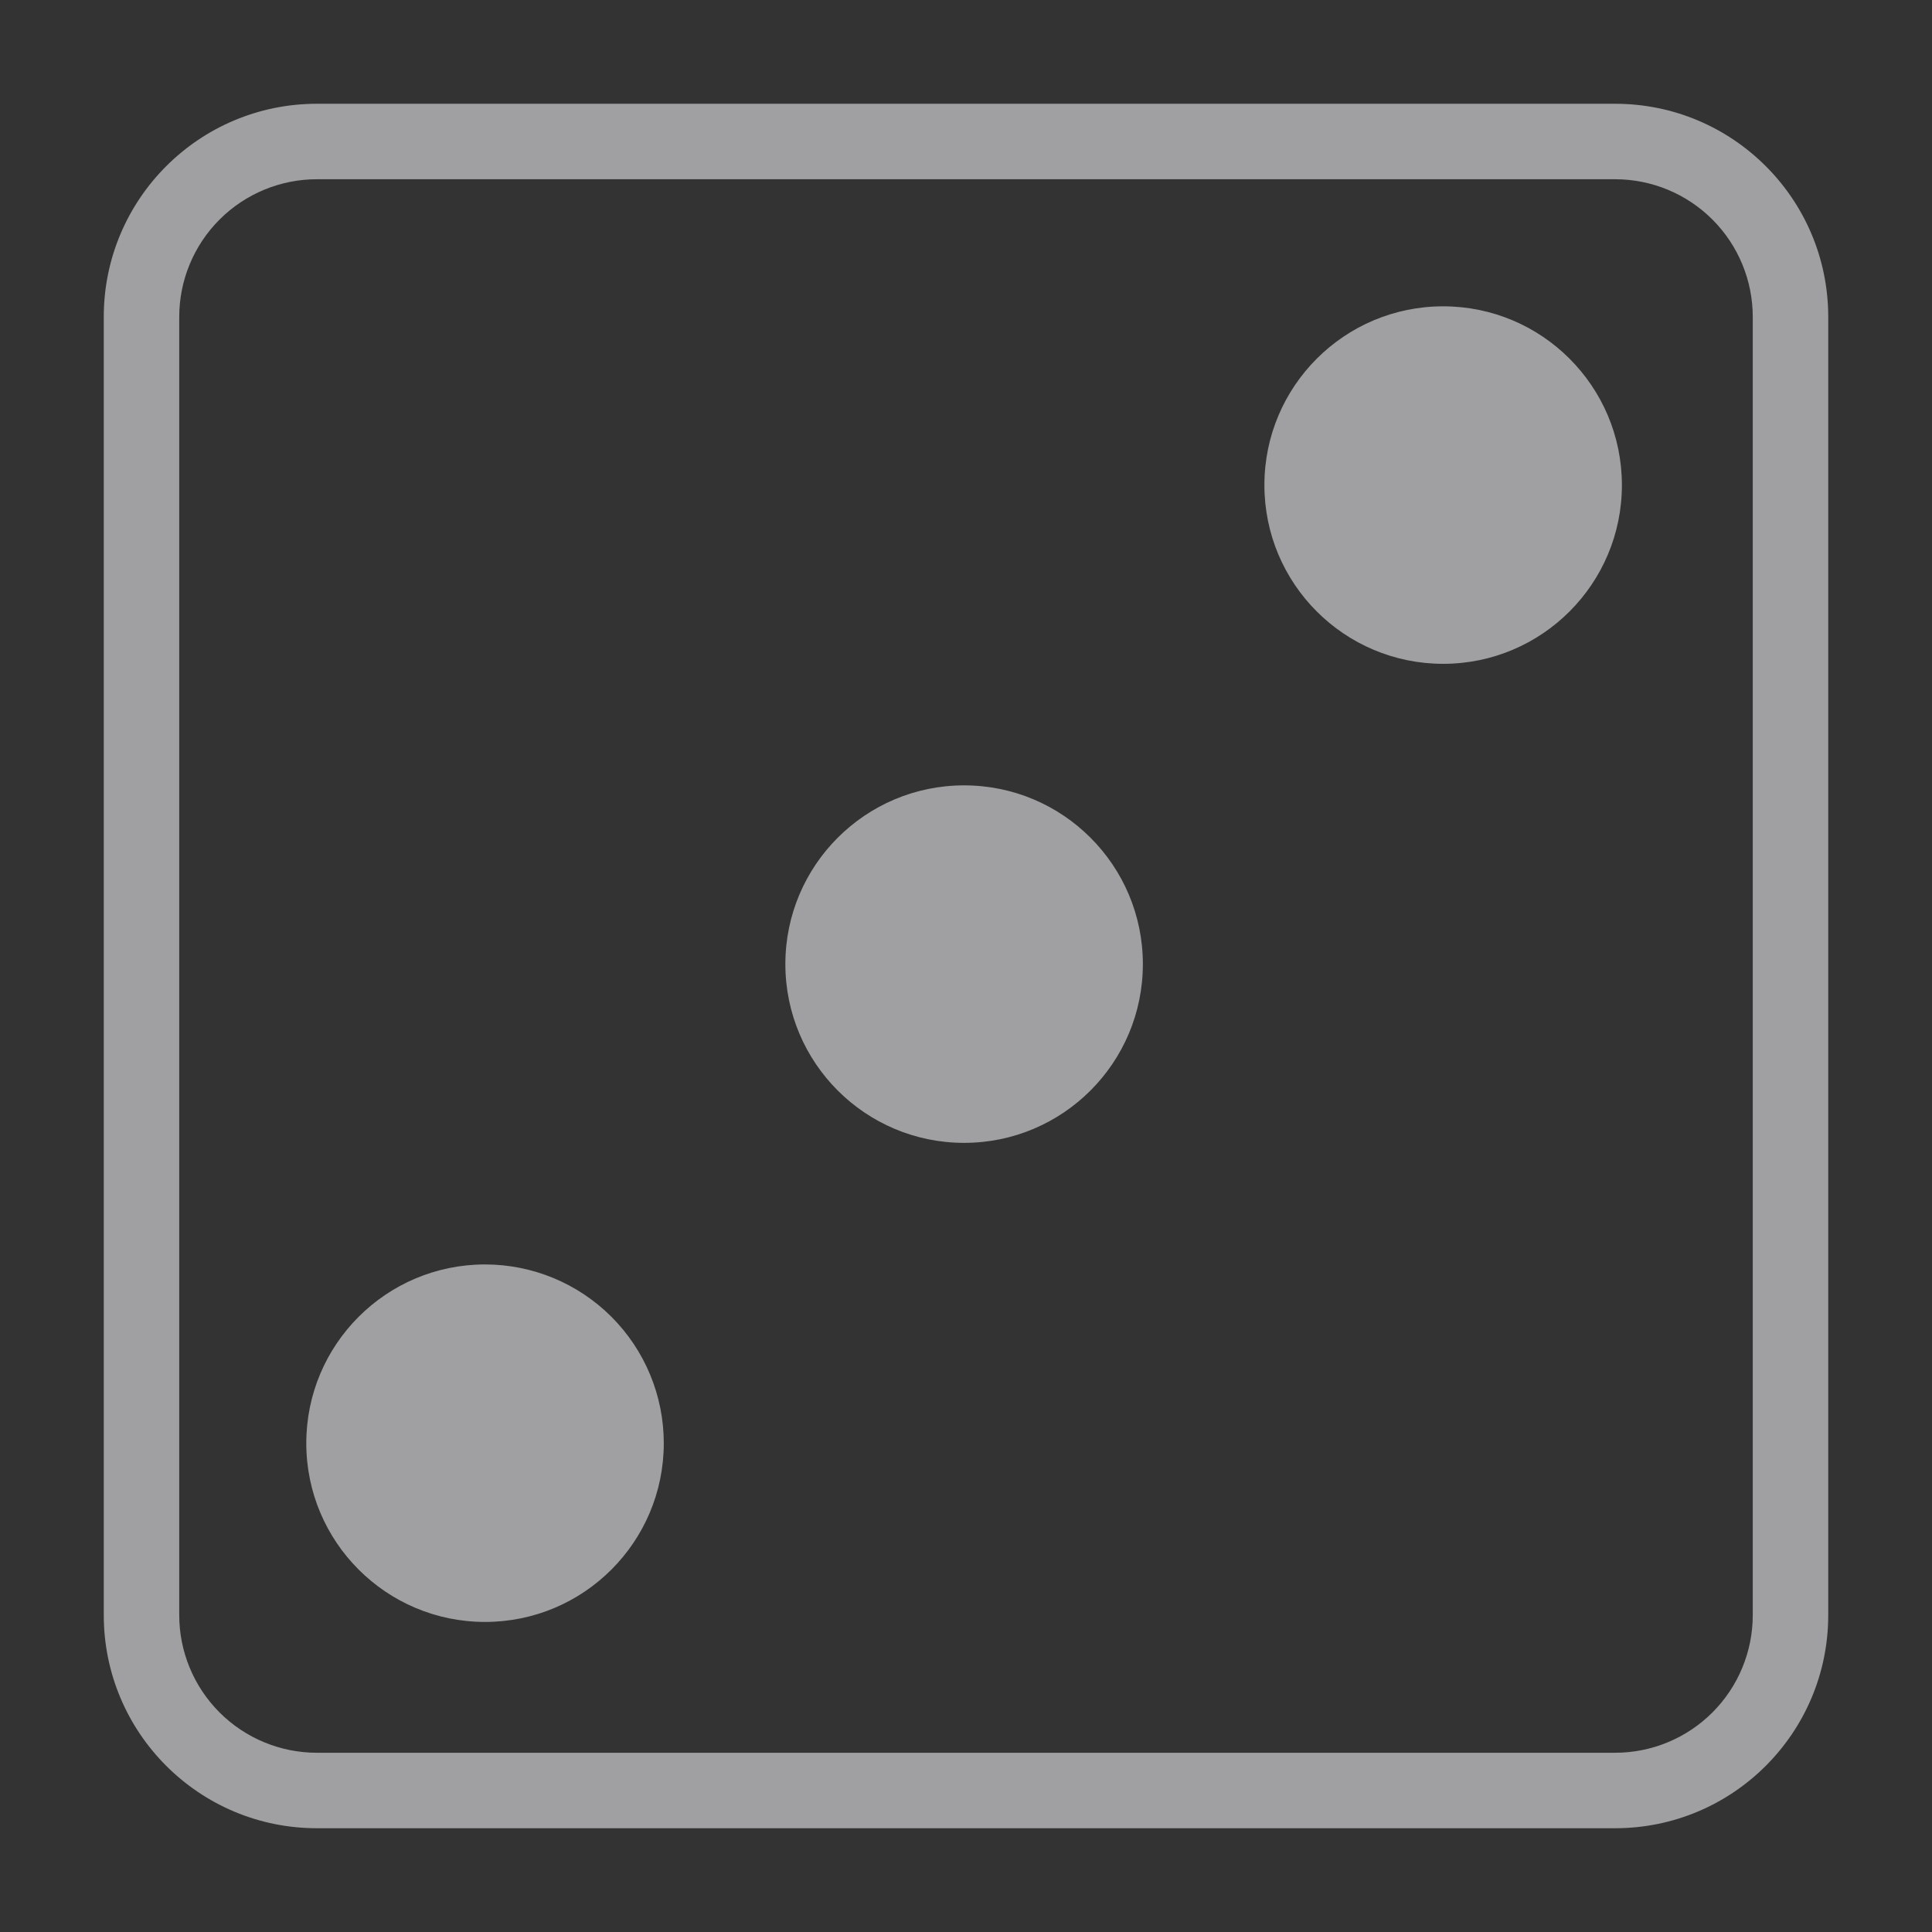
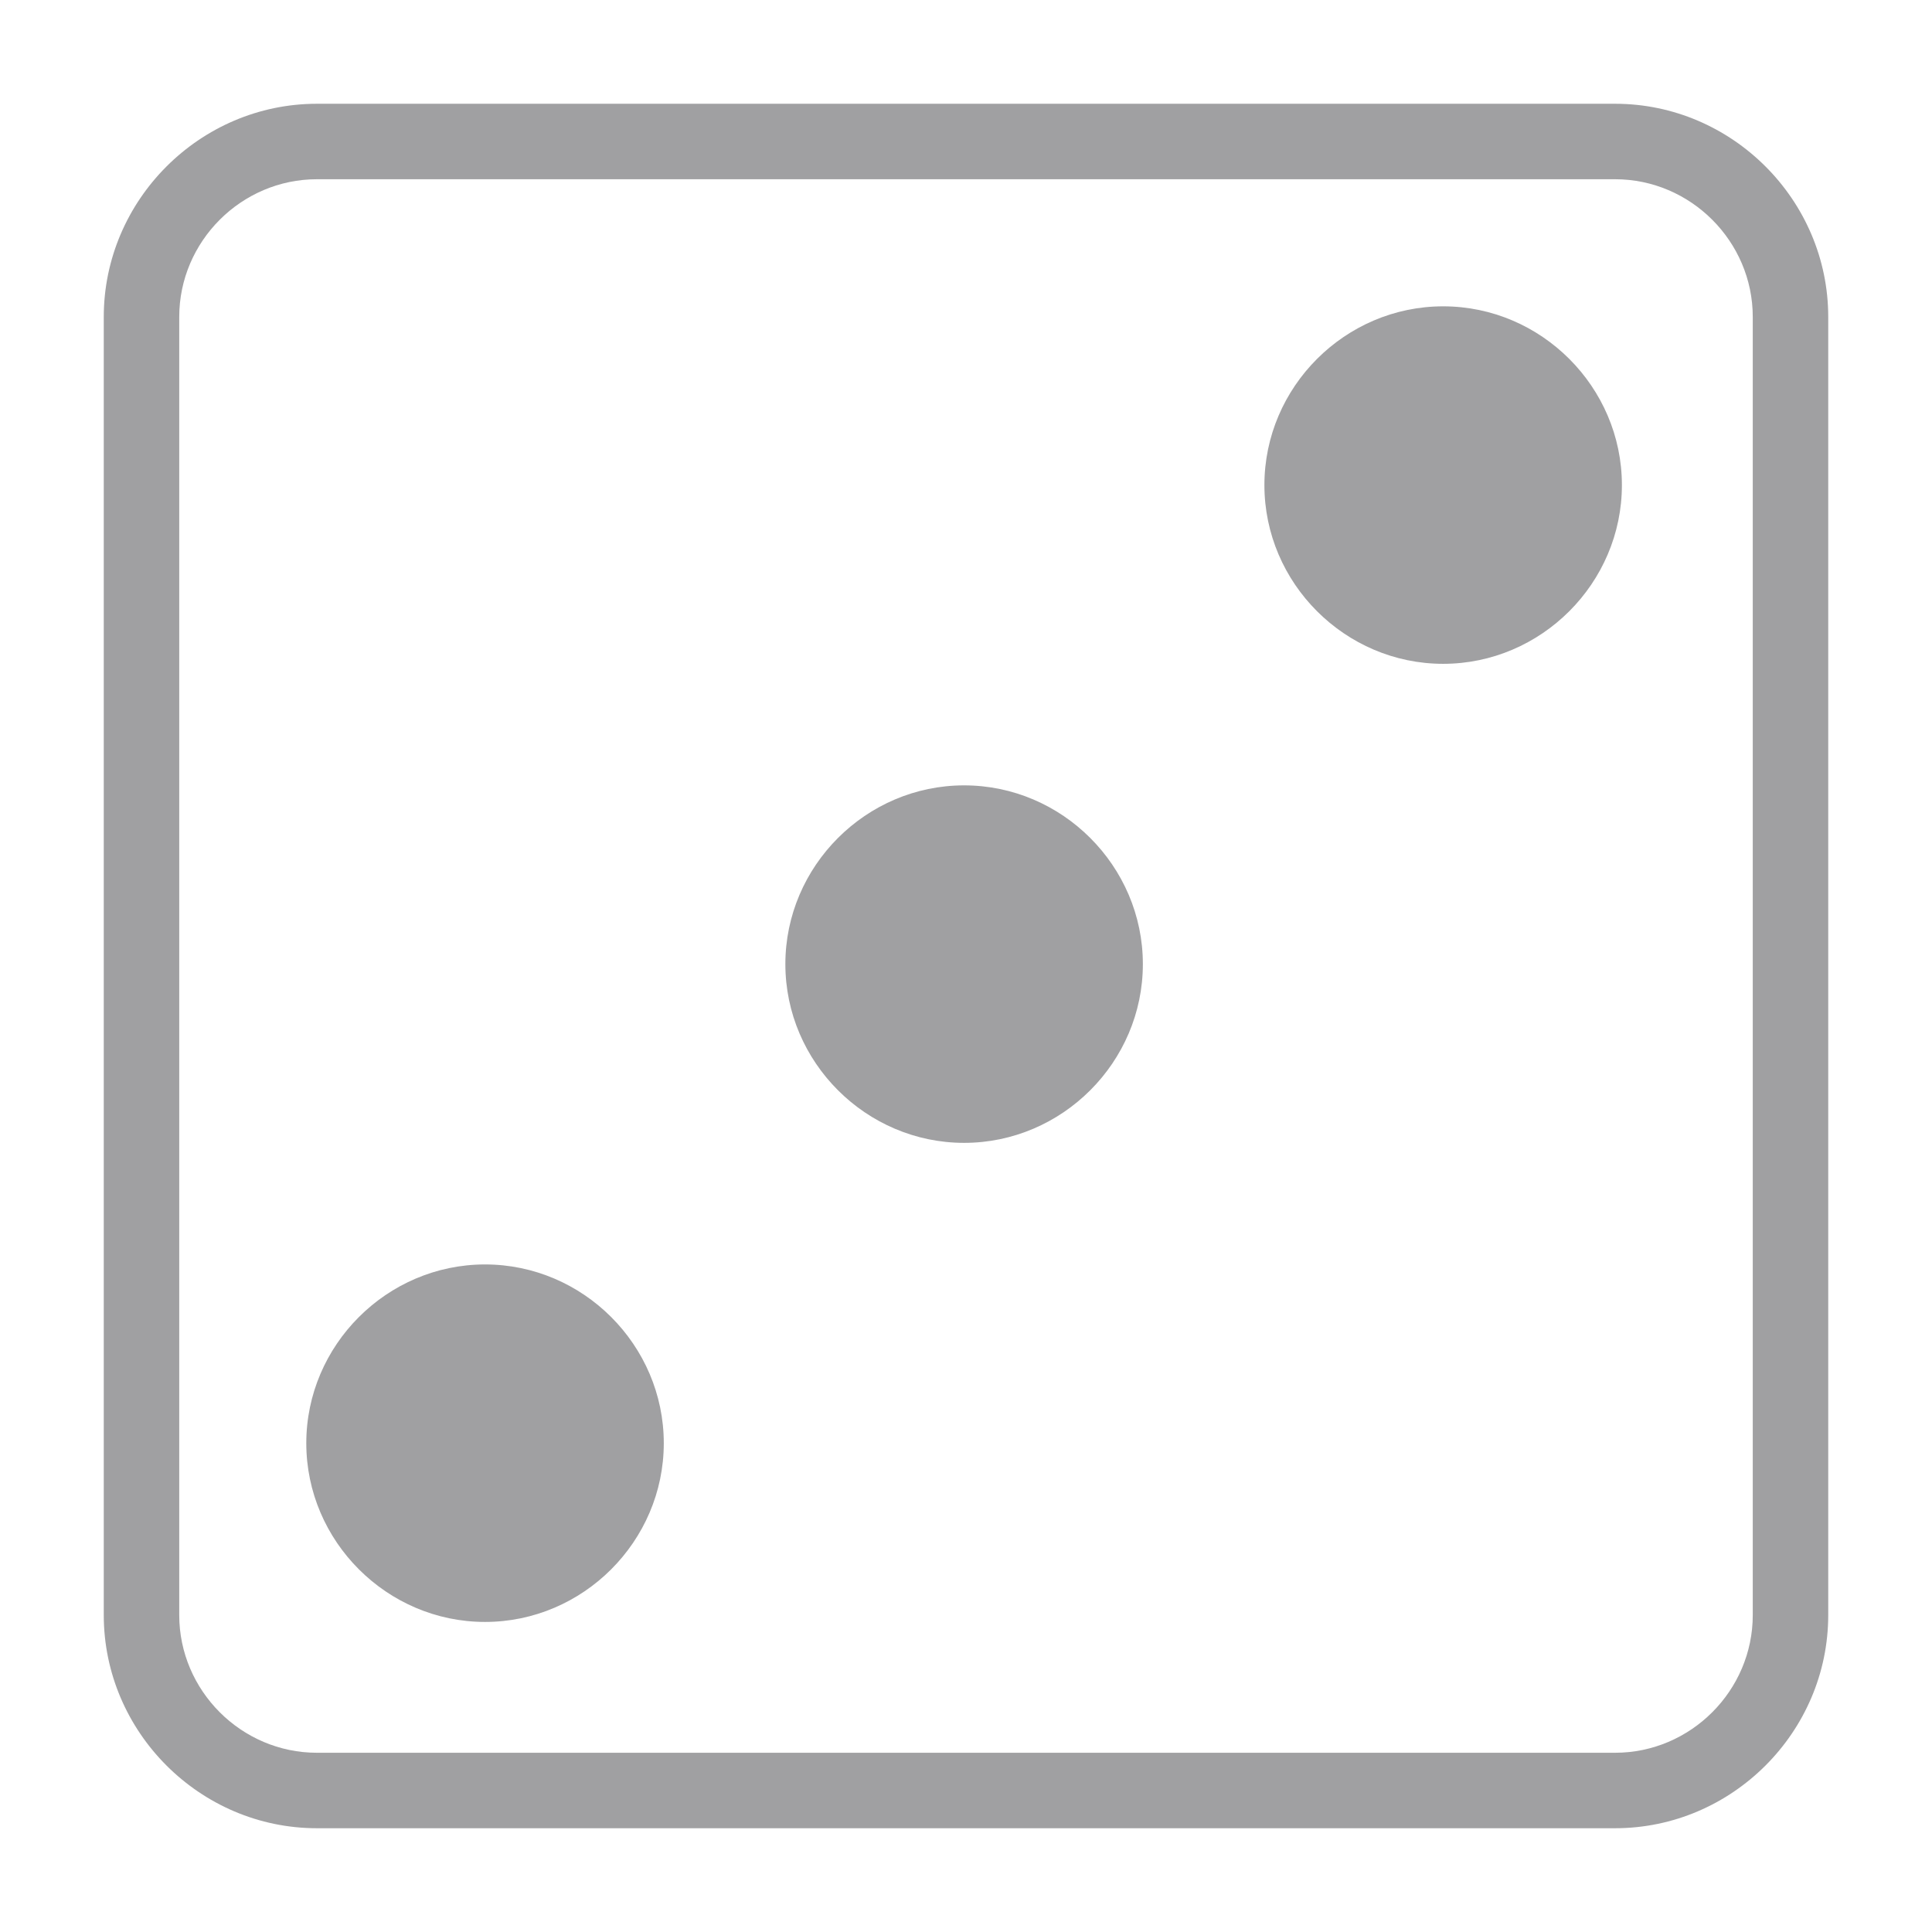
- <svg xmlns="http://www.w3.org/2000/svg" viewBox="0 0 512 512" style="height: 512px; width: 512px;">
-   <path d="M0 0h512v512H0z" fill="#333" fill-opacity="1" />
-   <g class="" transform="translate(0,0)" style="">
-     <path d="M302.87 255.5a47.37 47.37 0 1 1-47.37-47.37 47.37 47.37 0 0 1 47.37 47.37zM382.5 81.18a47.37 47.37 0 1 0 47.32 47.32 47.37 47.37 0 0 0-47.32-47.32zm-254 253.91a47.37 47.37 0 1 0 47.41 47.41 47.37 47.37 0 0 0-47.41-47.41zm356 92.94a56.48 56.48 0 0 1-56.48 56.47h-344a56.48 56.48 0 0 1-56.52-56.48v-344A56.48 56.48 0 0 1 83.98 27.5h344a56.48 56.48 0 0 1 56.52 56.48zm-20-344a36.48 36.48 0 0 0-36.48-36.53h-344A36.48 36.48 0 0 0 47.5 83.98v344a36.48 36.48 0 0 0 36.48 36.52h344a36.48 36.48 0 0 0 36.52-36.48z" fill="#A0A0A2" fill-opacity="1" />
+ <svg xmlns="http://www.w3.org/2000/svg" width="100%" height="100%" viewBox="0 0 512 512" version="1.1" xml:space="preserve" style="fill-rule:evenodd;clip-rule:evenodd;stroke-linejoin:round;stroke-miterlimit:2;">
+   <g>
+     <path d="M302.87,255.5C302.87,281.486 281.486,302.87 255.5,302.87C229.514,302.87 208.13,281.486 208.13,255.5C208.13,229.514 229.514,208.13 255.5,208.13C281.486,208.13 302.87,229.514 302.87,255.5ZM382.5,81.18C382.483,81.18 382.467,81.18 382.45,81.18C356.464,81.18 335.08,102.564 335.08,128.55C335.08,154.536 356.464,175.92 382.45,175.92C408.436,175.92 429.82,154.536 429.82,128.55C429.82,128.533 429.82,128.517 429.82,128.5C429.793,102.551 408.449,81.207 382.5,81.18ZM128.5,335.09C102.529,335.112 81.17,356.489 81.17,382.46C81.17,408.446 102.554,429.83 128.54,429.83C154.511,429.83 175.888,408.471 175.91,382.5C175.91,382.487 175.91,382.473 175.91,382.46C175.91,356.474 154.526,335.09 128.54,335.09C128.527,335.09 128.513,335.09 128.5,335.09ZM484.5,428.03C484.495,459.01 459,484.5 428.02,484.5L84.02,484.5C84.007,484.5 83.993,484.5 83.98,484.5C52.996,484.5 27.5,459.004 27.5,428.02L27.5,84.02C27.5,84.007 27.5,83.993 27.5,83.98C27.5,52.996 52.996,27.5 83.98,27.5L427.98,27.5C427.993,27.5 428.007,27.5 428.02,27.5C459.004,27.5 484.5,52.996 484.5,83.98L484.5,428.03ZM464.5,84.03C464.5,84.013 464.5,83.997 464.5,83.98C464.5,63.968 448.032,47.5 428.02,47.5L84.02,47.5C84.007,47.5 83.993,47.5 83.98,47.5C63.968,47.5 47.5,63.968 47.5,83.98L47.5,427.98C47.5,427.993 47.5,428.007 47.5,428.02C47.5,448.032 63.968,464.5 83.98,464.5L427.98,464.5C427.993,464.5 428.007,464.5 428.02,464.5C448.032,464.5 464.5,448.032 464.5,428.02L464.5,84.03Z" style="fill:rgb(160,160,162);fill-rule:nonzero;" />
  </g>
</svg>
